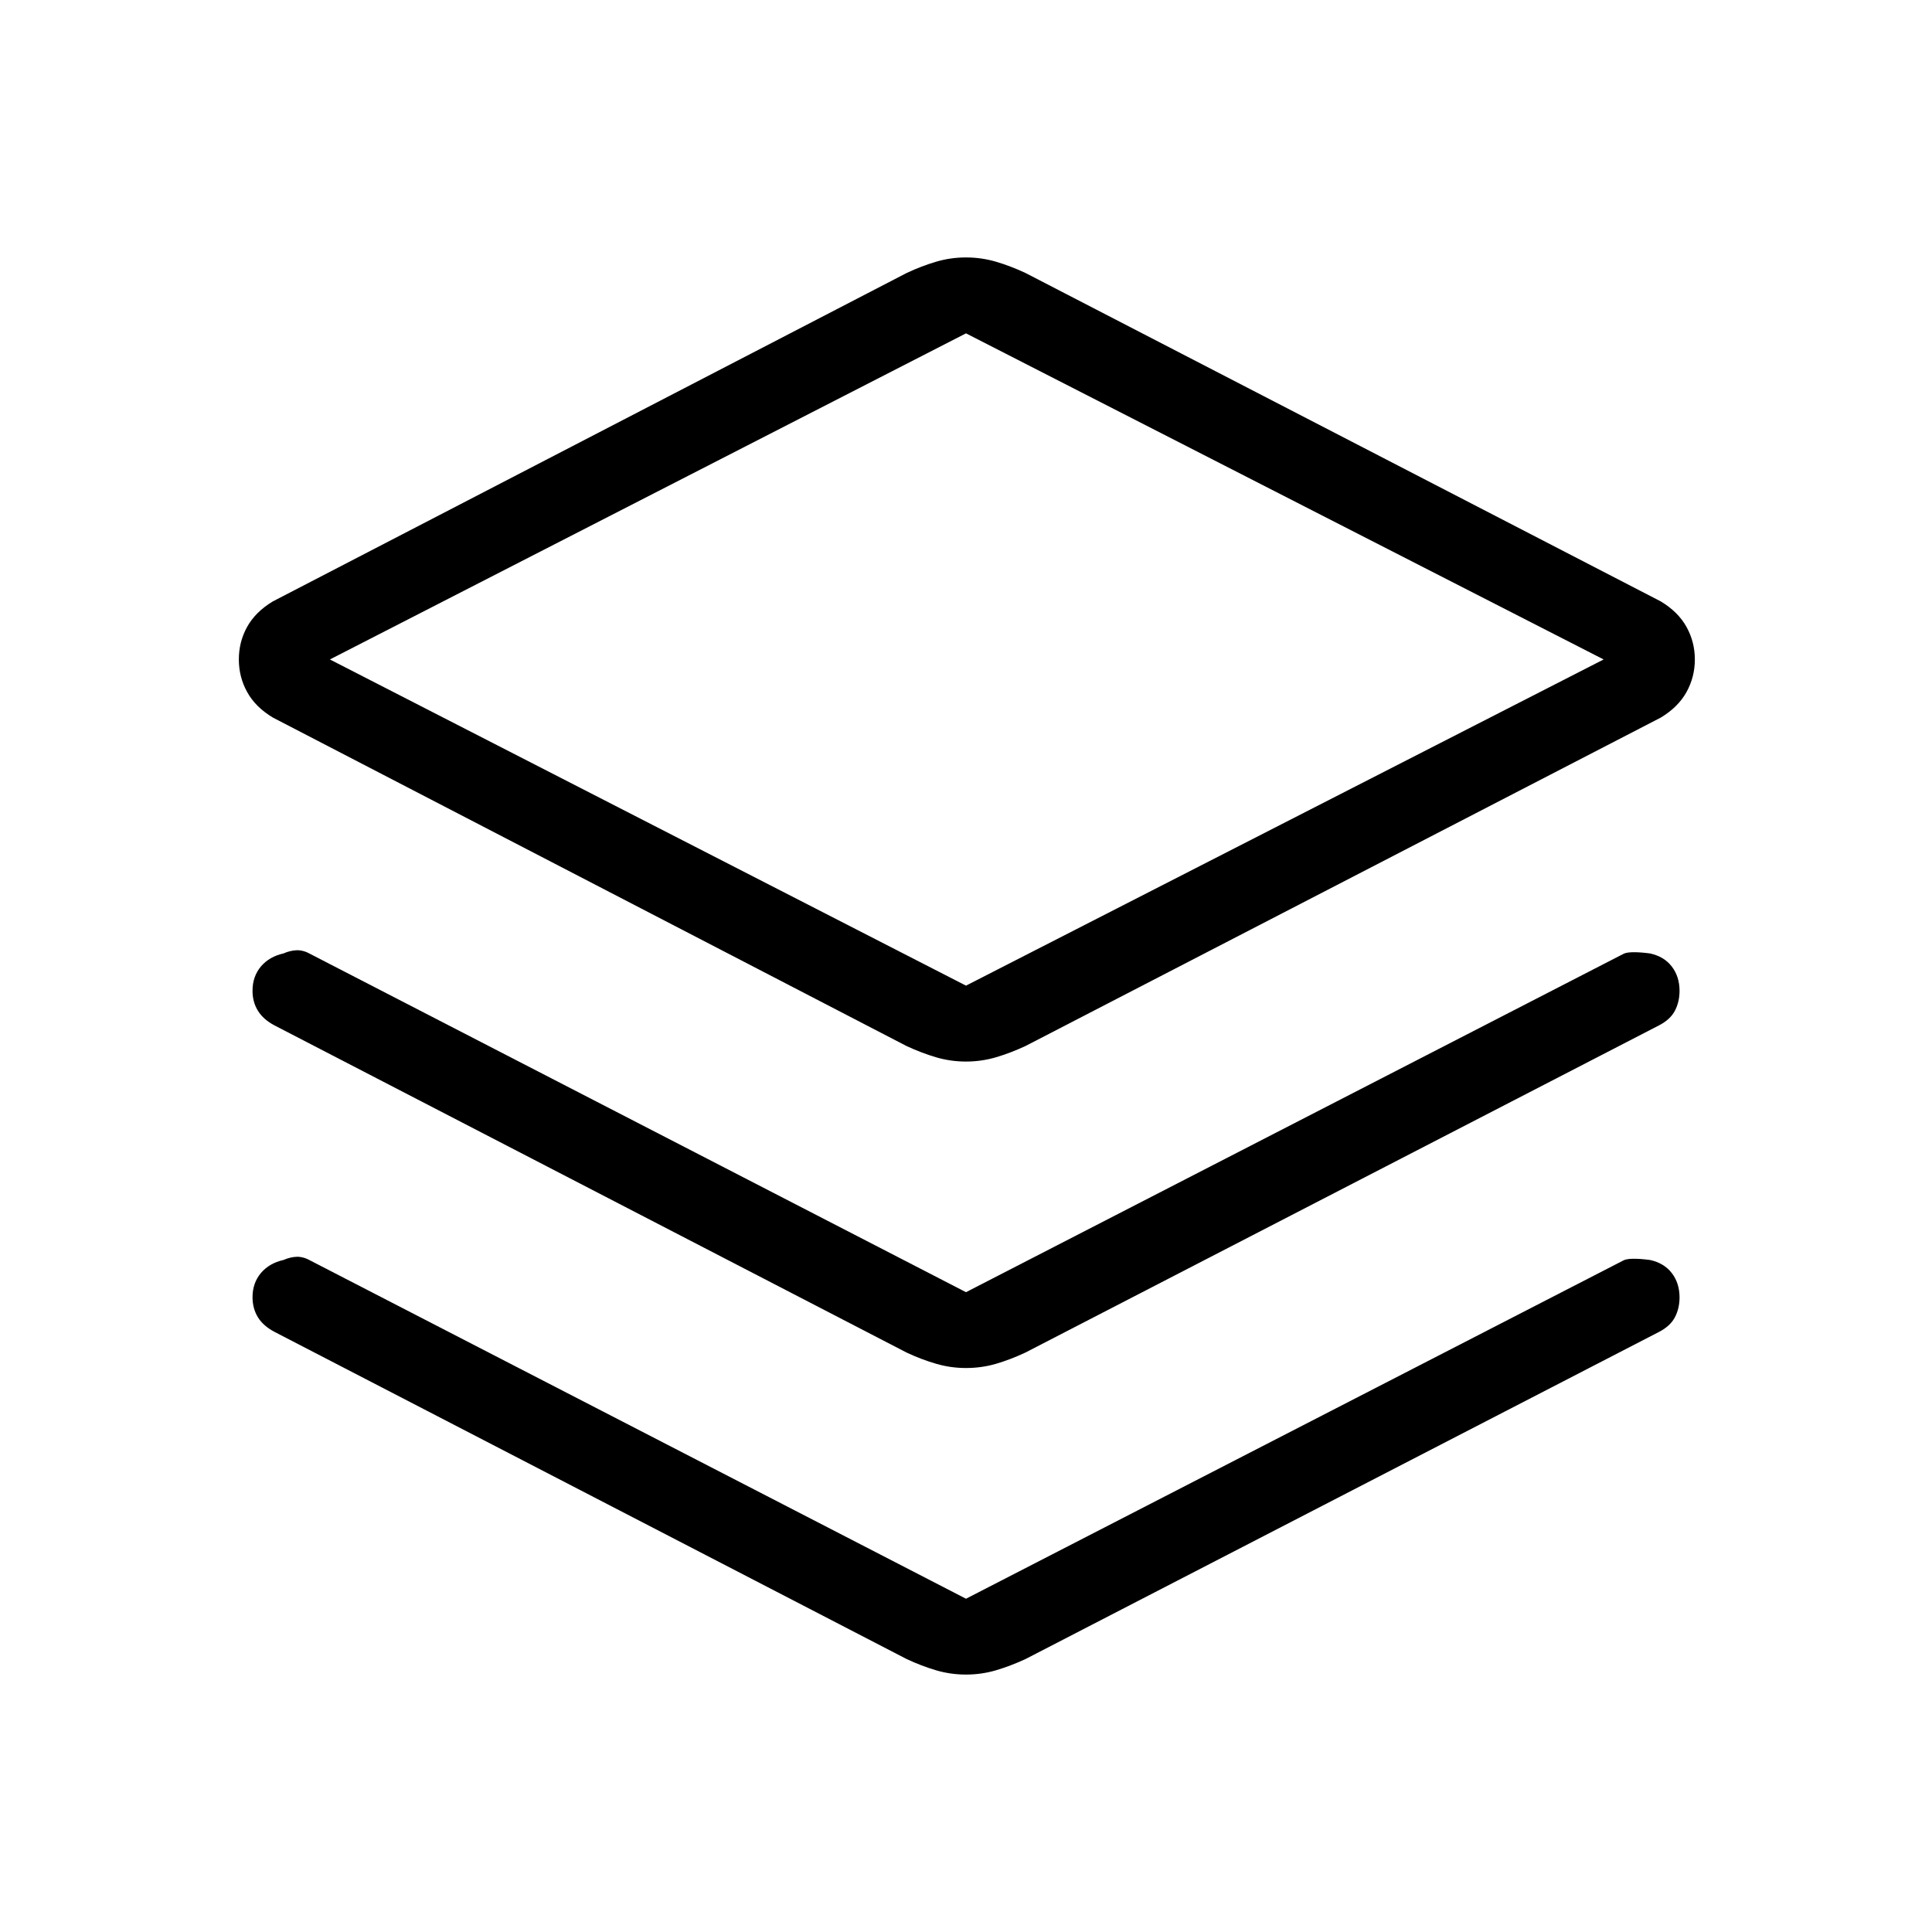
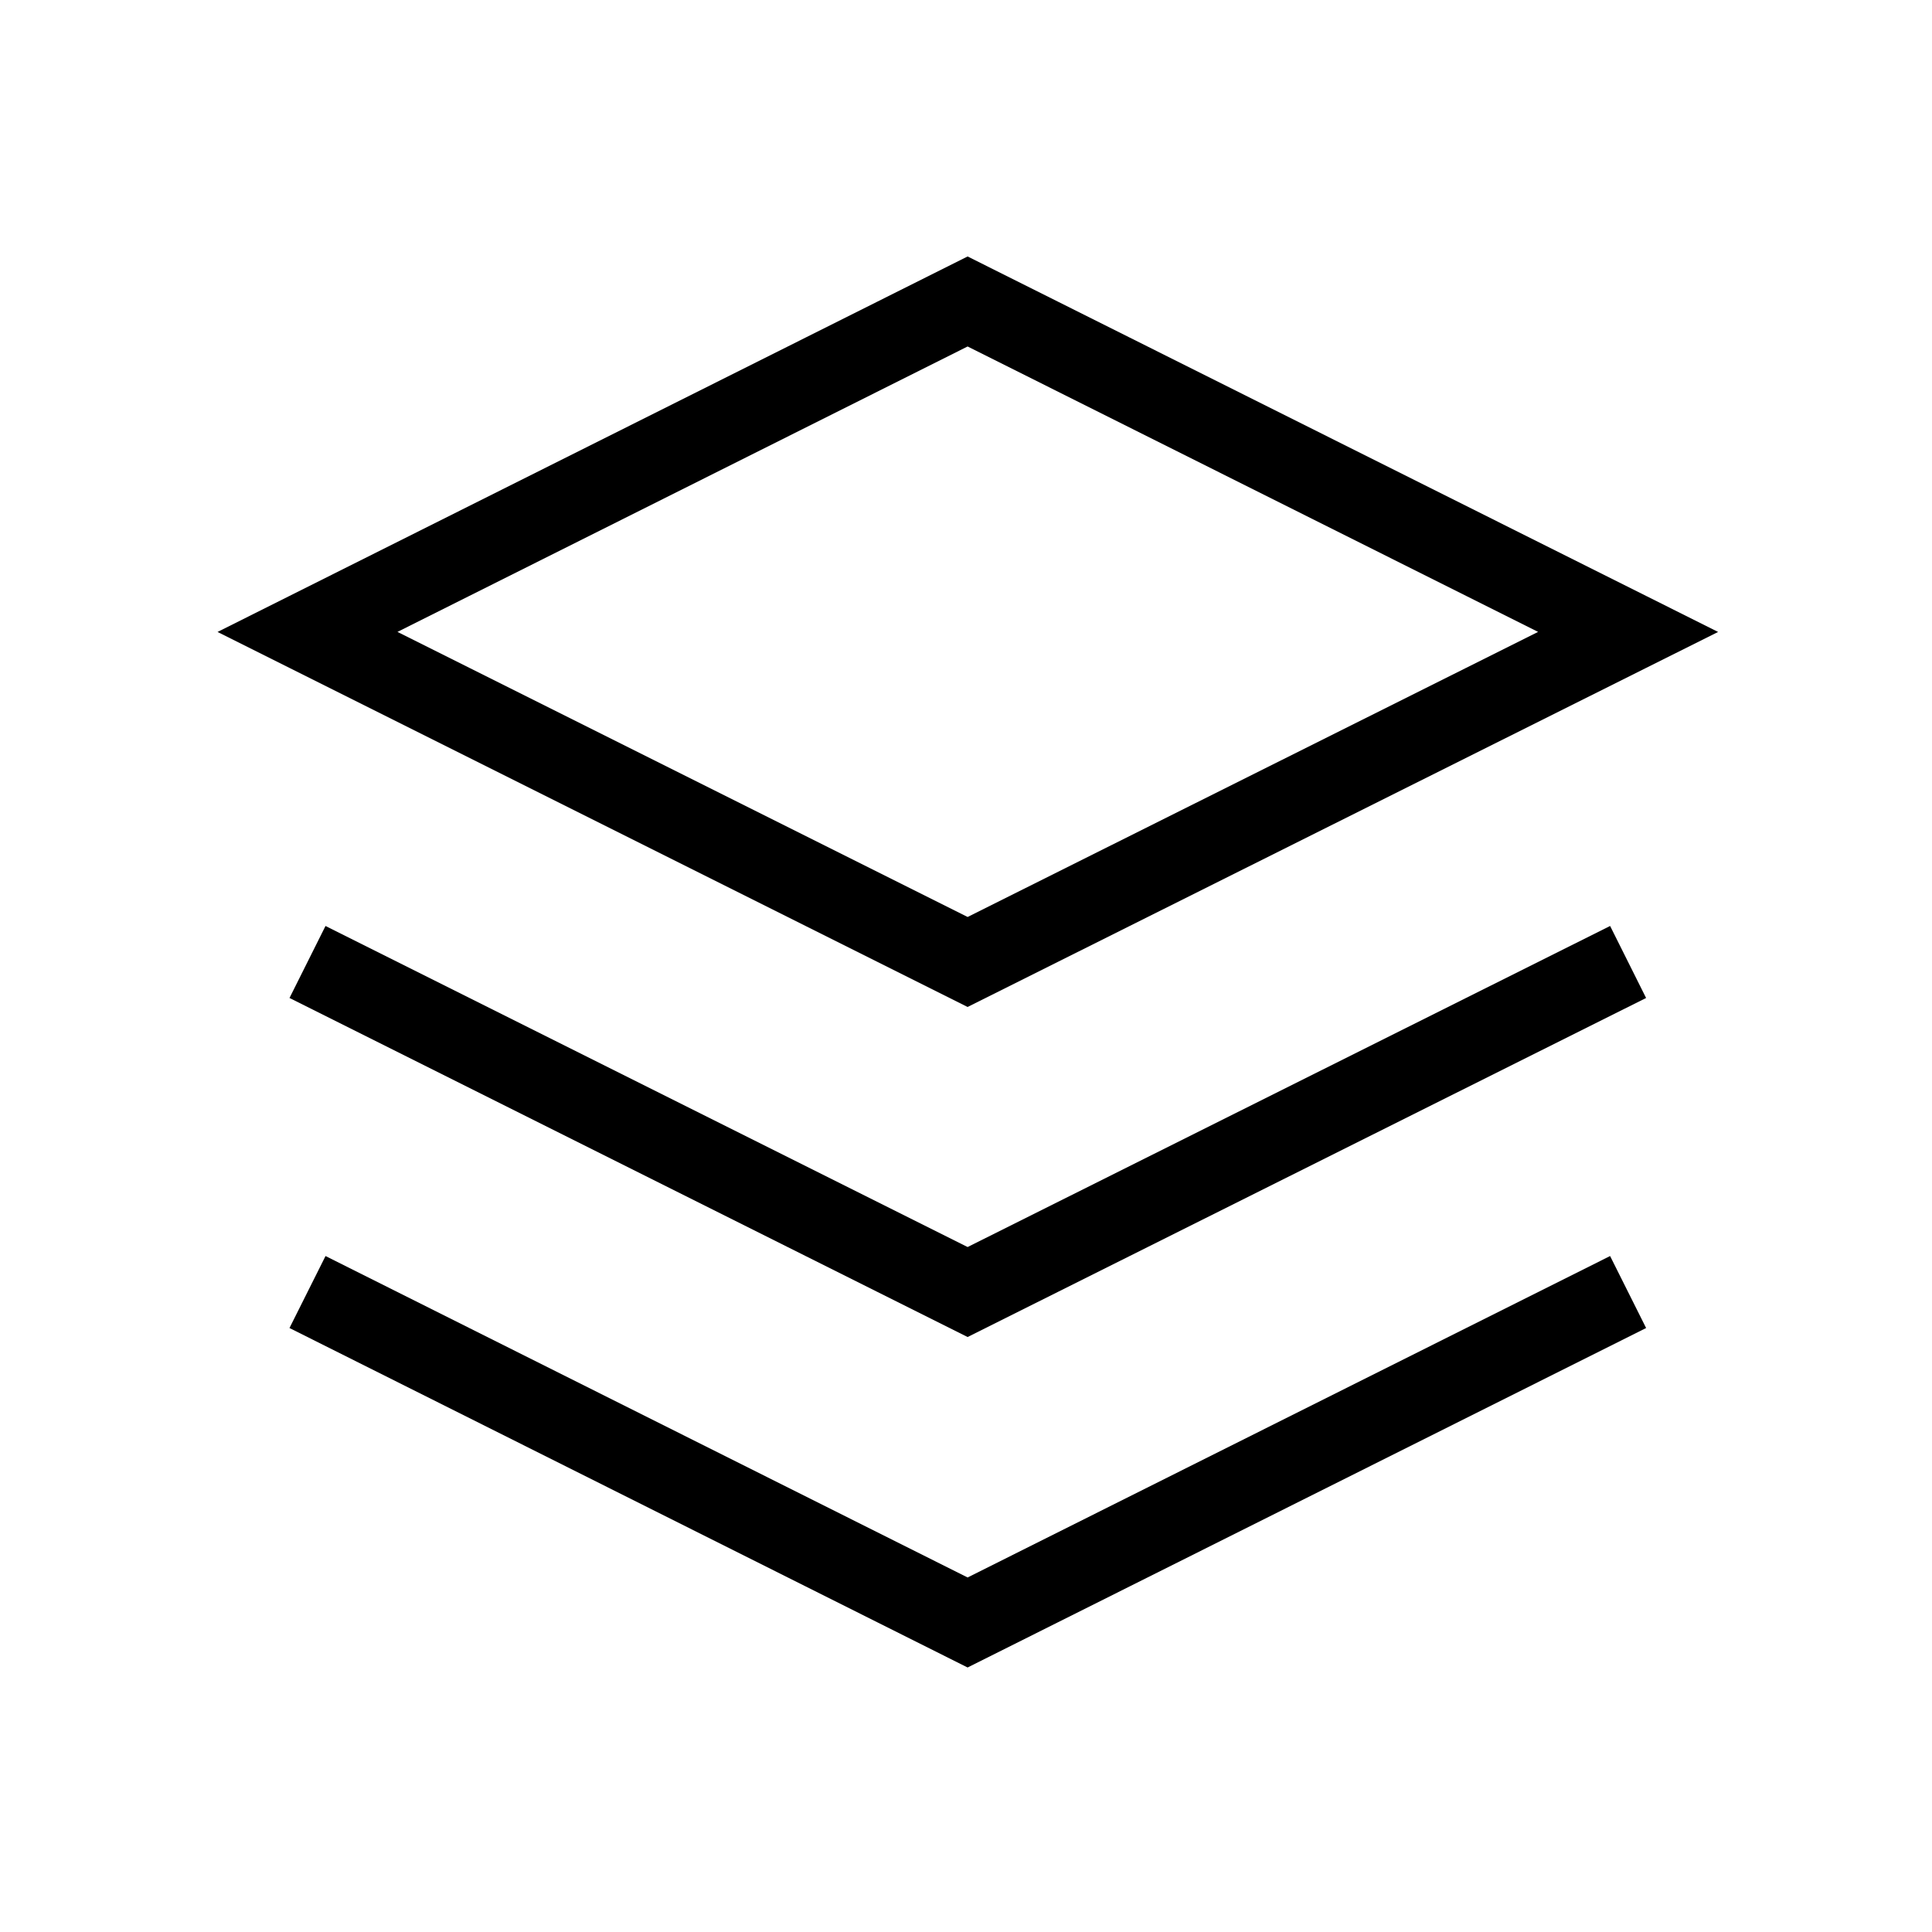
- <svg xmlns="http://www.w3.org/2000/svg" width="24" height="24" viewBox="0 0 24 24">
-   <path fill="#000" d="M11.628 13.134q-.18-.053-.367-.14L3.39 8.914q-.218-.131-.32-.318q-.103-.186-.103-.404t.102-.403q.103-.187.32-.318l7.874-4.08q.186-.087.366-.14T12 3.198t.372.053t.367.14l7.892 4.08q.217.131.32.318q.103.186.103.403t-.103.404t-.32.318l-7.892 4.08q-.187.087-.367.14t-.372.053t-.372-.053m.372-.89l7.921-4.052L12 4.141L4.098 8.192zm0 3.808l8.158-4.198q.069-.045.34-.01q.175.039.27.163t.096.299q0 .14-.058.25t-.198.182l-7.87 4.064q-.186.087-.366.14q-.18.052-.372.052t-.372-.053q-.18-.052-.366-.139l-7.85-4.063q-.14-.073-.208-.183t-.067-.25q0-.175.104-.3q.105-.123.28-.162q.087-.038.17-.04q.084 0 .17.05zm0 3.808l8.158-4.198q.069-.045.34-.01q.175.039.27.163t.096.299q0 .14-.058.25t-.198.182l-7.87 4.064q-.186.086-.366.139t-.372.053t-.372-.053t-.366-.14l-7.85-4.063q-.14-.073-.208-.182q-.067-.11-.067-.25q0-.175.104-.3q.105-.123.28-.162q.087-.038.17-.04q.084 0 .17.05z" />
+ <svg xmlns="http://www.w3.org/2000/svg" version="1.1" width="48" height="48" viewBox="0 0 48 48">
+   <polygon style="fill:none;stroke:#000000;stroke-width:2;stroke-linecap:butt;stroke-linejoin:miter;stroke-opacity:1" points="24.04,7.49 7.64,15.7 24.04,23.9 40.45,15.7 24.04,7.49" />
+   <polyline style="fill:none;stroke:#000000;stroke-width:2;stroke-linecap:butt;stroke-linejoin:miter;stroke-opacity:1" points="7.64,23.9 24.04,32.1 40.45,23.9" />
+   <polyline style="fill:none;stroke:#000000;stroke-width:2;stroke-linecap:butt;stroke-linejoin:miter;stroke-opacity:1" points="7.64,32.1 24.04,40.31 40.45,32.1" />
</svg>
